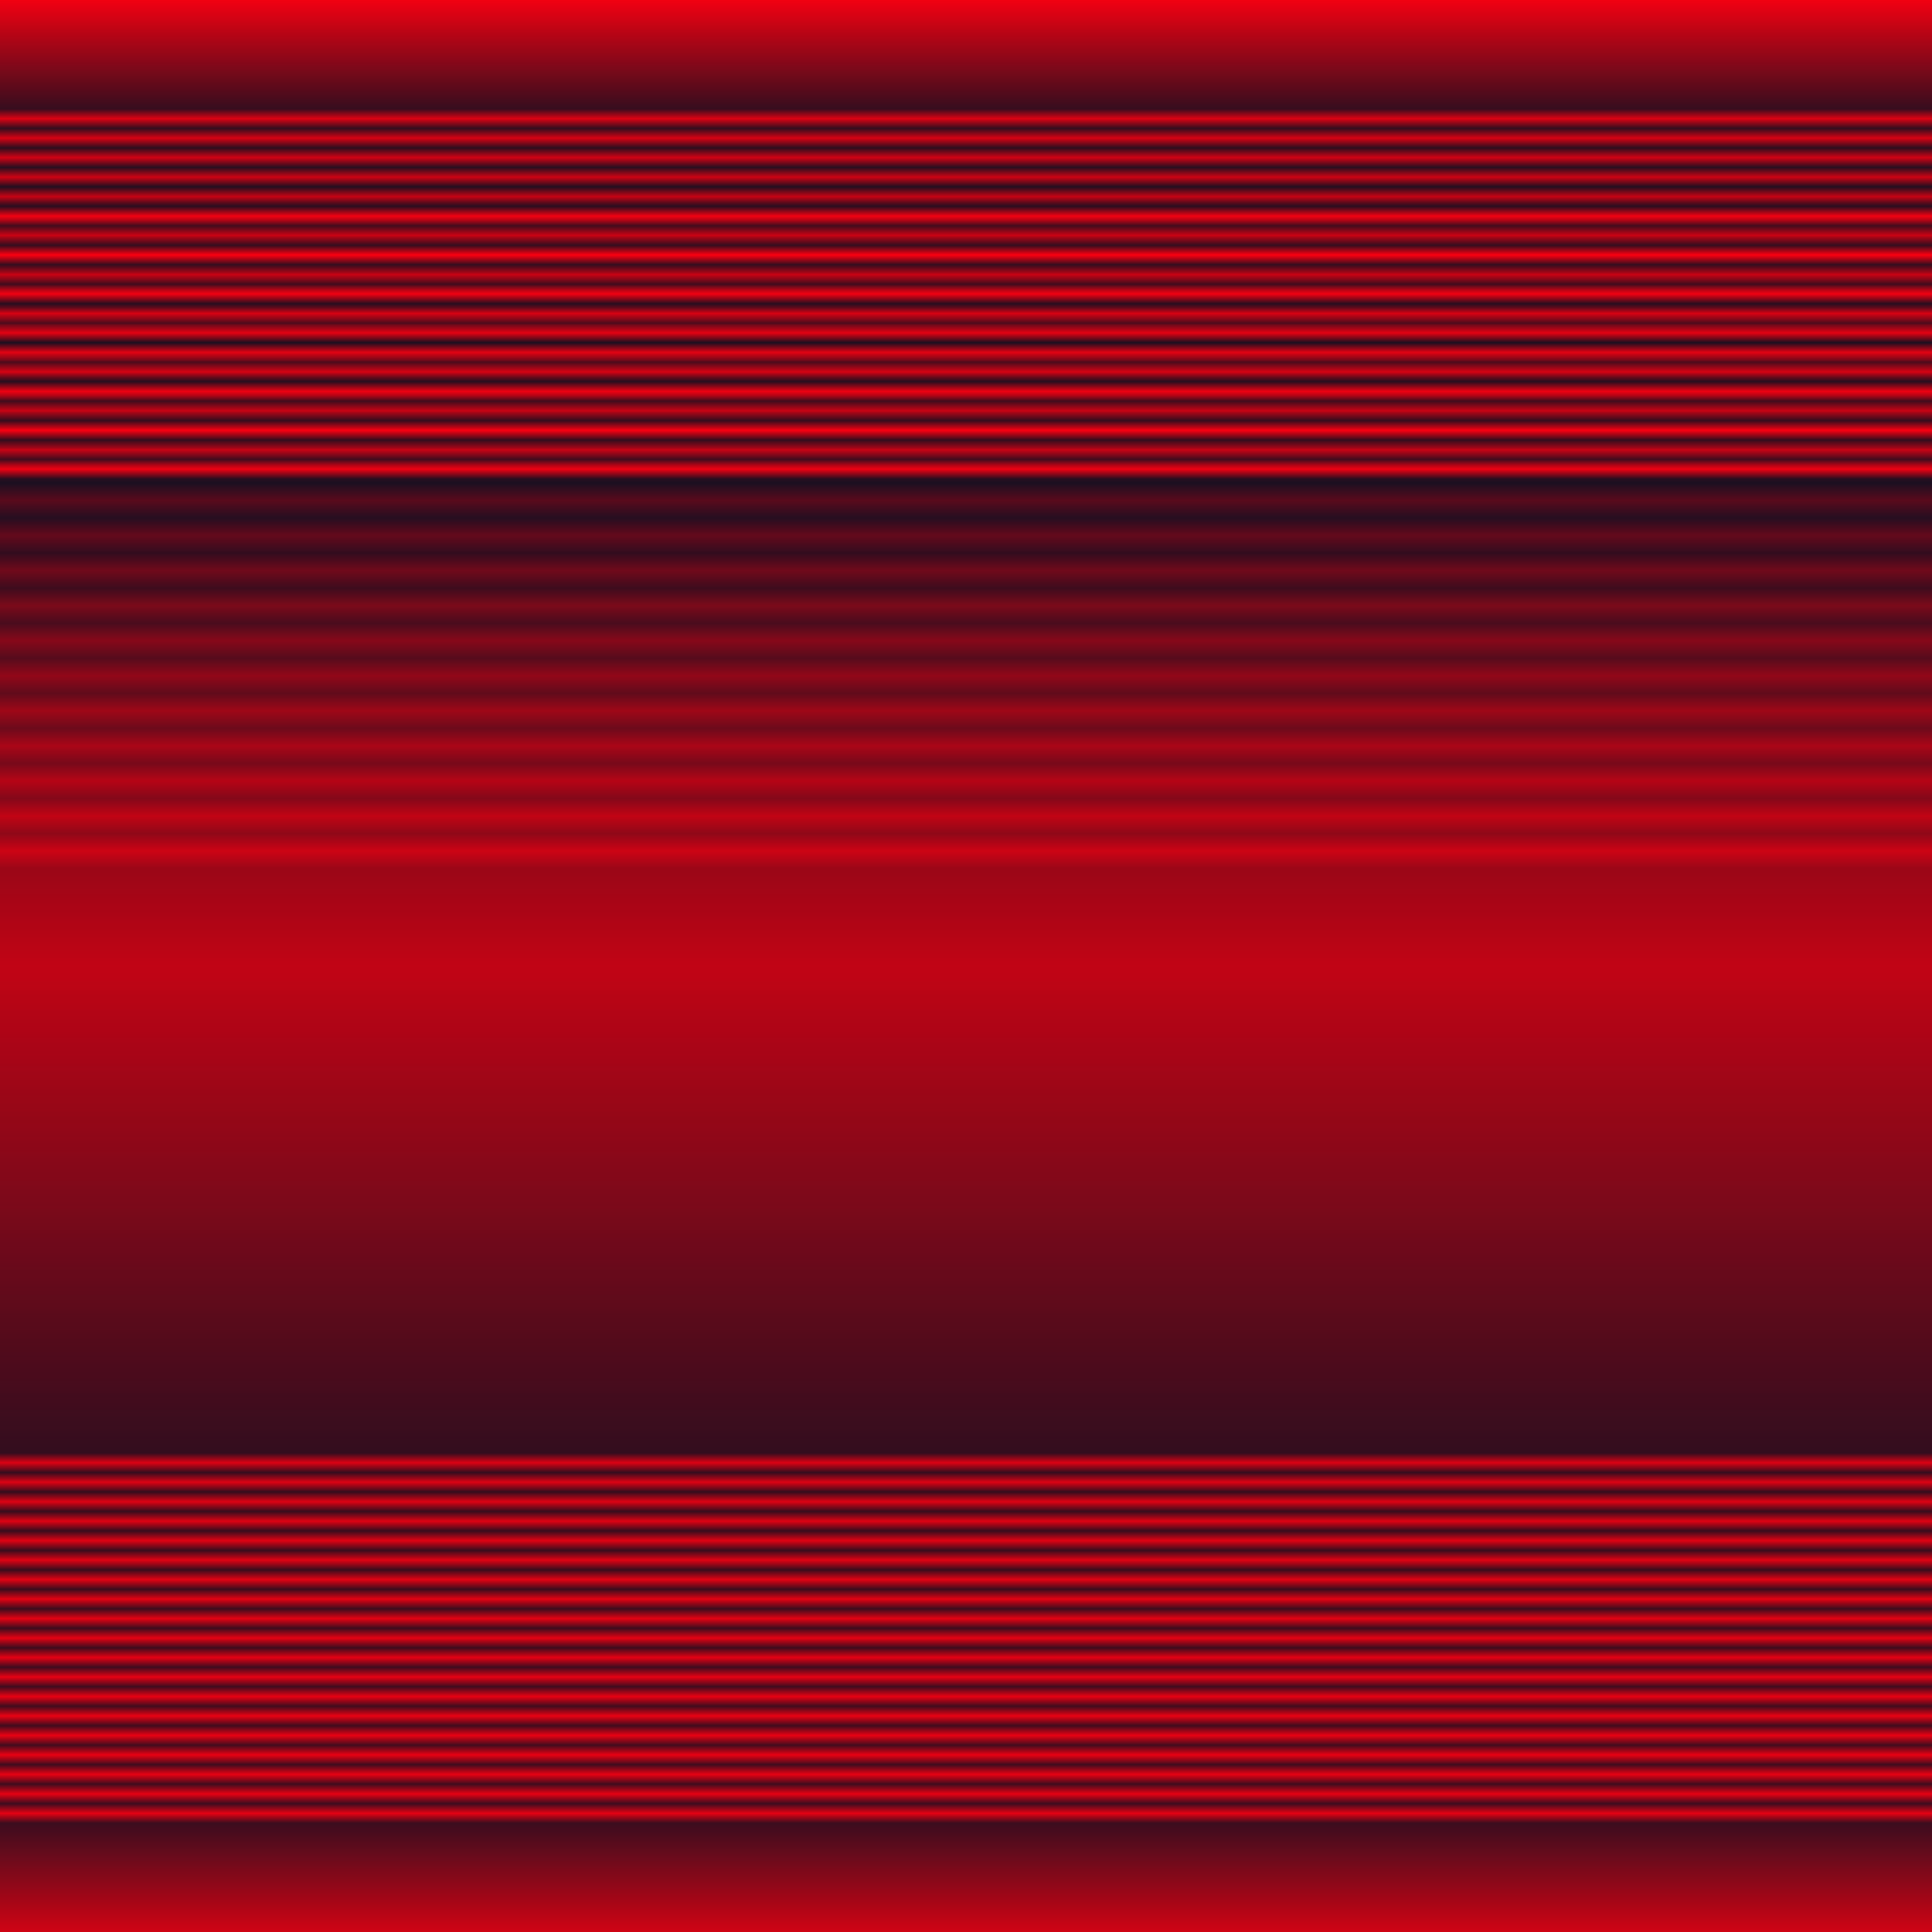
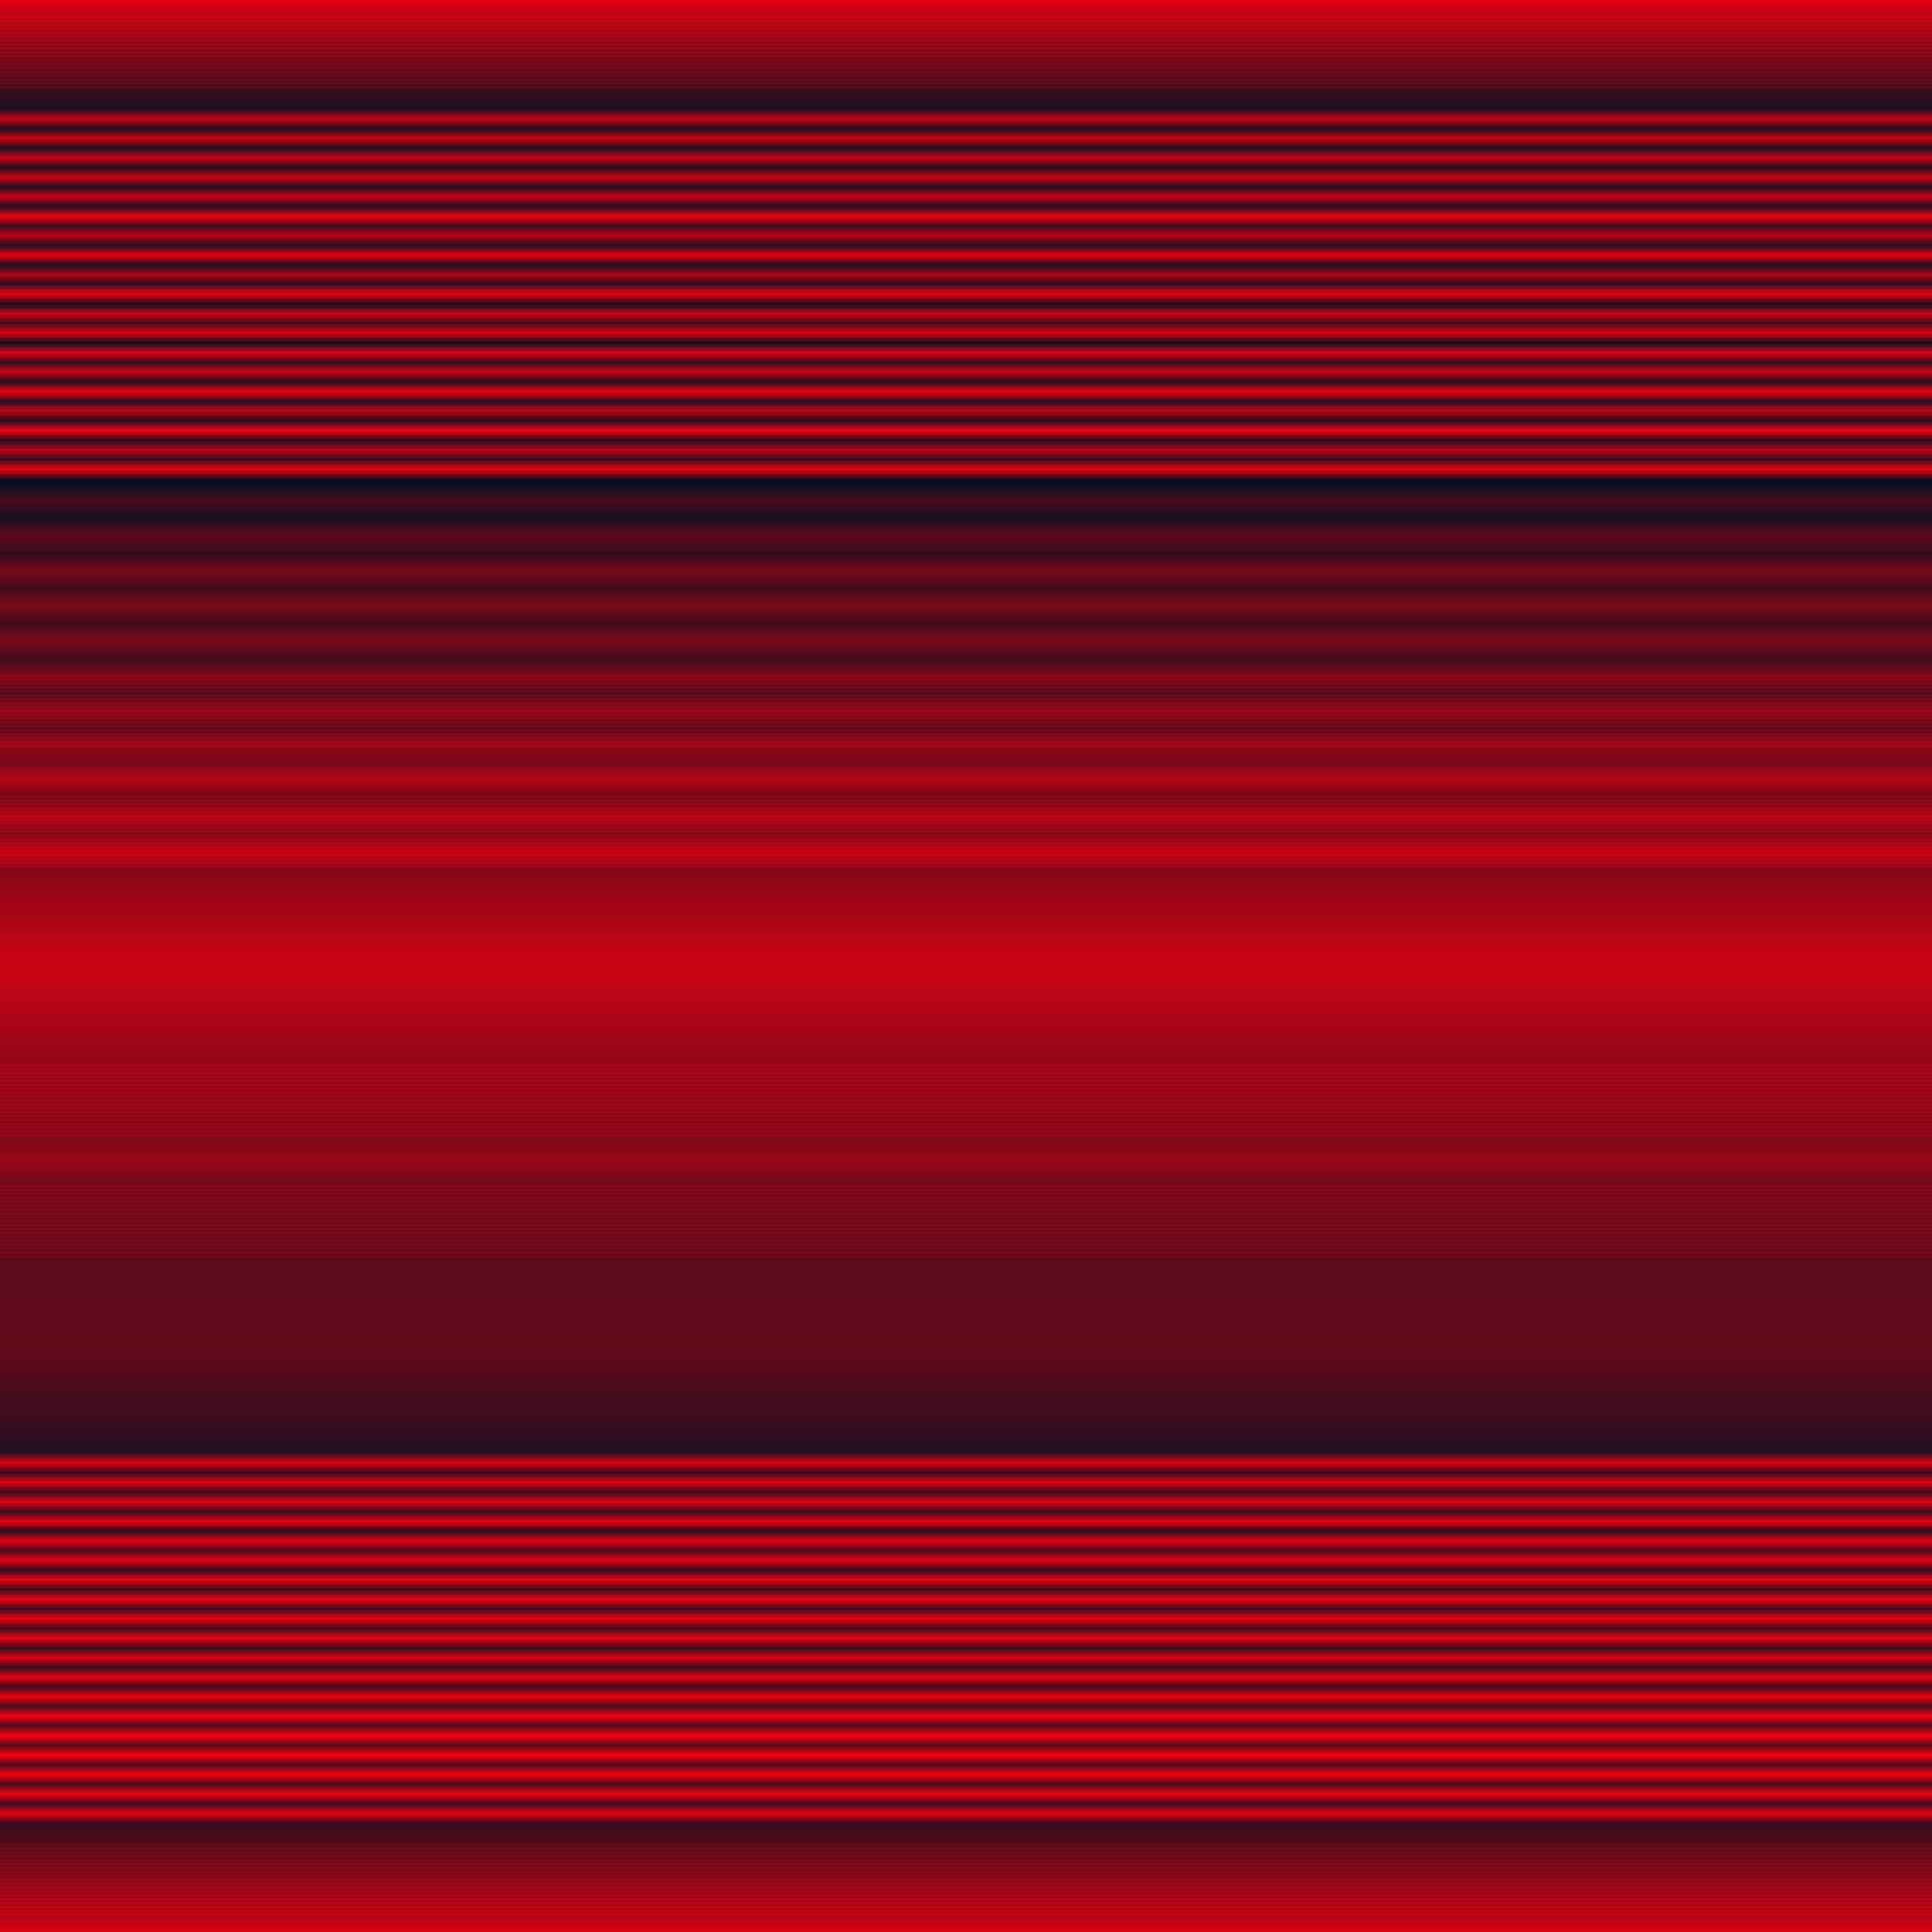
<svg xmlns="http://www.w3.org/2000/svg" xmlns:xlink="http://www.w3.org/1999/xlink" width="100%" height="100%" viewBox="0 0 1000 1000" preserveAspectRatio="xMidYMid meet">
  <defs>
    <linearGradient id="linearGradient0">
      <stop offset="0.00" style="stop-color:#ff0011;stop-opacity:1" />
      <stop offset="0.12" style="stop-color:#001122;stop-opacity:1" />
      <stop offset="0.13" style="stop-color:#ff0011;stop-opacity:1" />
      <stop offset="0.14" style="stop-color:#001122;stop-opacity:1" />
      <stop offset="0.15" style="stop-color:#ff0011;stop-opacity:1" />
      <stop offset="0.16" style="stop-color:#001122;stop-opacity:1" />
      <stop offset="0.17" style="stop-color:#ff0011;stop-opacity:1" />
      <stop offset="0.18" style="stop-color:#001122;stop-opacity:1" />
      <stop offset="0.19" style="stop-color:#ff0011;stop-opacity:1" />
      <stop offset="0.20" style="stop-color:#001122;stop-opacity:1" />
      <stop offset="0.21" style="stop-color:#ff0011;stop-opacity:1" />
      <stop offset="0.22" style="stop-color:#001122;stop-opacity:1" />
      <stop offset="0.23" style="stop-color:#ff0011;stop-opacity:1" />
      <stop offset="0.24" style="stop-color:#001122;stop-opacity:1" />
      <stop offset="0.25" style="stop-color:#ff0011;stop-opacity:1" />
      <stop offset="0.26" style="stop-color:#001122;stop-opacity:1" />
      <stop offset="0.27" style="stop-color:#ff0011;stop-opacity:1" />
      <stop offset="0.28" style="stop-color:#001122;stop-opacity:1" />
      <stop offset="0.29" style="stop-color:#ff0011;stop-opacity:1" />
      <stop offset="0.30" style="stop-color:#001122;stop-opacity:1" />
      <stop offset="0.31" style="stop-color:#ff0011;stop-opacity:1" />
      <stop offset="0.32" style="stop-color:#001122;stop-opacity:1" />
      <stop offset="0.33" style="stop-color:#ff0011;stop-opacity:1" />
      <stop offset="0.34" style="stop-color:#001122;stop-opacity:1" />
      <stop offset="0.35" style="stop-color:#ff0011;stop-opacity:1" />
      <stop offset="0.36" style="stop-color:#001122;stop-opacity:1" />
      <stop offset="0.37" style="stop-color:#ff0011;stop-opacity:1" />
      <stop offset="0.38" style="stop-color:#001122;stop-opacity:1" />
      <stop offset="0.39" style="stop-color:#ff0011;stop-opacity:1" />
      <stop offset="0.40" style="stop-color:#001122;stop-opacity:1" />
      <stop offset="0.41" style="stop-color:#ff0011;stop-opacity:1" />
      <stop offset="0.42" style="stop-color:#001122;stop-opacity:1" />
      <stop offset="0.43" style="stop-color:#ff0011;stop-opacity:1" />
      <stop offset="0.44" style="stop-color:#001122;stop-opacity:1" />
      <stop offset="0.45" style="stop-color:#ff0011;stop-opacity:1" />
      <stop offset="0.46" style="stop-color:#001122;stop-opacity:1" />
      <stop offset="0.47" style="stop-color:#ff0011;stop-opacity:1" />
      <stop offset="0.48" style="stop-color:#001122;stop-opacity:1" />
      <stop offset="0.49" style="stop-color:#ff0011;stop-opacity:1" />
      <stop offset="0.50" style="stop-color:#001122;stop-opacity:1" />
      <stop offset="1.00" style="stop-color:#ff0011;stop-opacity:1" />
    </linearGradient>
    <linearGradient id="linearGradient7" x1="0" y1="0" x2="0" y2="0.5" spreadMethod="reflect" xlink:href="#linearGradient0" />
    <linearGradient id="linearGradient6" x1="0" y1="0" x2="0" y2="0.9" spreadMethod="reflect" xlink:href="#linearGradient0" />
-     <linearGradient id="linearGradient5" x1="0" y1="0" x2="0" y2="011" spreadMethod="reflect" xlink:href="#linearGradient0" />
+     <linearGradient id="linearGradient5" x1="0" y1="0" x2="0" y2="0.1" spreadMethod="reflect" xlink:href="#linearGradient0" />
  </defs>
  <rect style="        fill:url(#linearGradient7);        fill-opacity:1;" width="1000" height="1000" x="0" y="0" />
-   <rect style="        fill:url(#linearGradient6);        fill-opacity:0.25;" transform="rotate(0, 500, 500)" width="1000" height="1000" x="0" y="0" />
+   <rect style="        fill:url(#linearGradient6);        fill-opacity:0.25;" width="1000" height="1000" x="0" y="0" />
  <rect style="        fill:url(#linearGradient5);        fill-opacity:0.125" width="1000" height="1000" x="0" y="0" />
</svg>
